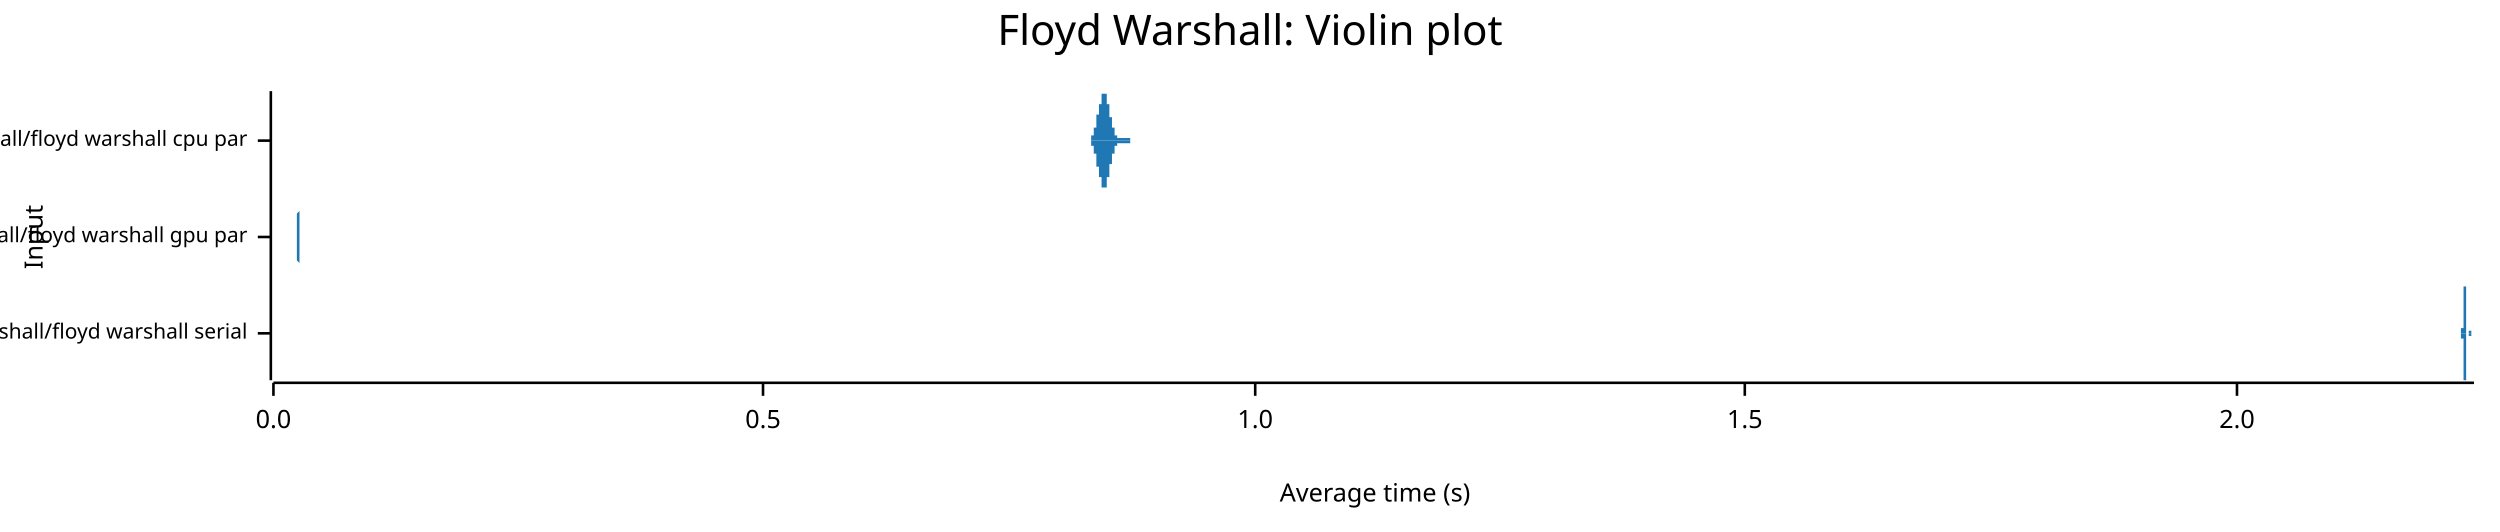
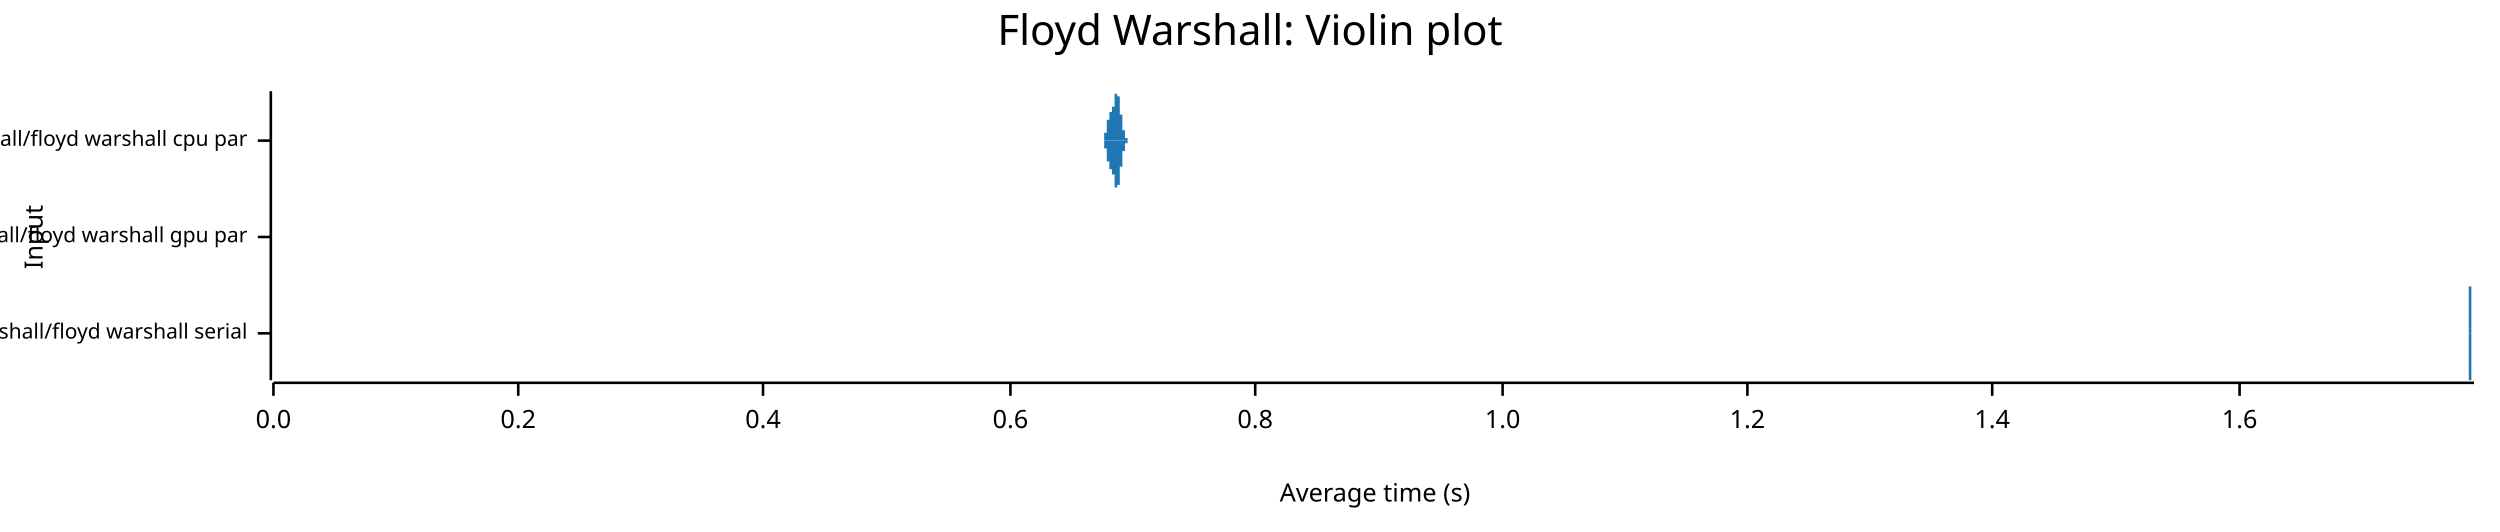
<svg xmlns="http://www.w3.org/2000/svg" width="960" height="204" viewBox="0 0 960 204">
  <text x="480" y="5" dy="0.76em" text-anchor="middle" font-family="sans-serif" font-size="16.129" opacity="1" fill="#000000">
Floyd Warshall: Violin plot
</text>
  <text x="9" y="91" dy="0.76em" text-anchor="middle" font-family="sans-serif" font-size="9.677" opacity="1" fill="#000000" transform="rotate(270, 9, 91)">
Input
</text>
  <text x="528" y="195" dy="-0.5ex" text-anchor="middle" font-family="sans-serif" font-size="9.677" opacity="1" fill="#000000">
Average time (s)
</text>
  <polyline fill="none" opacity="1" stroke="#000000" stroke-width="1" points="104,35 104,146 " />
  <text x="95" y="128" dy="0.5ex" text-anchor="end" font-family="sans-serif" font-size="8.065" opacity="1" fill="#000000">
Floyd Warshall/floyd warshall serial
</text>
  <polyline fill="none" opacity="1" stroke="#000000" stroke-width="1" points="99,128 104,128 " />
  <text x="95" y="91" dy="0.5ex" text-anchor="end" font-family="sans-serif" font-size="8.065" opacity="1" fill="#000000">
Floyd Warshall/floyd warshall gpu par
</text>
  <polyline fill="none" opacity="1" stroke="#000000" stroke-width="1" points="99,91 104,91 " />
  <text x="95" y="54" dy="0.5ex" text-anchor="end" font-family="sans-serif" font-size="8.065" opacity="1" fill="#000000">
Floyd Warshall/floyd warshall cpu par
</text>
  <polyline fill="none" opacity="1" stroke="#000000" stroke-width="1" points="99,54 104,54 " />
  <polyline fill="none" opacity="1" stroke="#000000" stroke-width="1" points="105,147 950,147 " />
  <text x="105" y="157" dy="0.76em" text-anchor="middle" font-family="sans-serif" font-size="9.677" opacity="1" fill="#000000">
0.0
</text>
  <polyline fill="none" opacity="1" stroke="#000000" stroke-width="1" points="105,147 105,152 " />
+   <text x="199" y="157" dy="0.76em" text-anchor="middle" font-family="sans-serif" font-size="9.677" opacity="1" fill="#000000">
+ 0.2
+ </text>
+   <polyline fill="none" opacity="1" stroke="#000000" stroke-width="1" points="199,147 199,152 " />
  <text x="293" y="157" dy="0.76em" text-anchor="middle" font-family="sans-serif" font-size="9.677" opacity="1" fill="#000000">
- 0.5
+ 0.4
</text>
  <polyline fill="none" opacity="1" stroke="#000000" stroke-width="1" points="293,147 293,152 " />
+   <text x="388" y="157" dy="0.76em" text-anchor="middle" font-family="sans-serif" font-size="9.677" opacity="1" fill="#000000">
+ 0.6
+ </text>
+   <polyline fill="none" opacity="1" stroke="#000000" stroke-width="1" points="388,147 388,152 " />
  <text x="482" y="157" dy="0.76em" text-anchor="middle" font-family="sans-serif" font-size="9.677" opacity="1" fill="#000000">
+ 0.8
+ </text>
+   <polyline fill="none" opacity="1" stroke="#000000" stroke-width="1" points="482,147 482,152 " />
+   <text x="577" y="157" dy="0.76em" text-anchor="middle" font-family="sans-serif" font-size="9.677" opacity="1" fill="#000000">
1.0
</text>
-   <polyline fill="none" opacity="1" stroke="#000000" stroke-width="1" points="482,147 482,152 " />
-   <text x="670" y="157" dy="0.76em" text-anchor="middle" font-family="sans-serif" font-size="9.677" opacity="1" fill="#000000">
- 1.5
+   <polyline fill="none" opacity="1" stroke="#000000" stroke-width="1" points="577,147 577,152 " />
+   <text x="671" y="157" dy="0.76em" text-anchor="middle" font-family="sans-serif" font-size="9.677" opacity="1" fill="#000000">
+ 1.2
</text>
-   <polyline fill="none" opacity="1" stroke="#000000" stroke-width="1" points="670,147 670,152 " />
-   <text x="859" y="157" dy="0.76em" text-anchor="middle" font-family="sans-serif" font-size="9.677" opacity="1" fill="#000000">
- 2.0
+   <polyline fill="none" opacity="1" stroke="#000000" stroke-width="1" points="671,147 671,152 " />
+   <text x="765" y="157" dy="0.76em" text-anchor="middle" font-family="sans-serif" font-size="9.677" opacity="1" fill="#000000">
+ 1.4
</text>
-   <polyline fill="none" opacity="1" stroke="#000000" stroke-width="1" points="859,147 859,152 " />
-   <polygon opacity="1" fill="#1F78B4" points="945,128 945,128 945,128 945,128 945,128 945,128 945,128 945,128 945,128 945,128 945,128 945,128 945,128 945,128 945,128 945,128 945,128 945,128 945,128 945,128 945,128 945,128 945,128 945,128 945,128 945,128 945,128 945,128 945,128 945,128 945,128 945,128 945,128 945,128 945,128 945,128 945,128 945,128 945,128 945,128 945,127 945,127 945,127 945,127 945,127 945,127 945,127 945,127 945,127 945,127 945,127 945,127 945,127 945,127 945,127 945,127 945,126 945,126 946,126 946,126 946,126 946,126 946,126 946,126 946,126 946,126 946,125 946,125 946,125 946,125 946,125 946,125 946,125 946,124 946,124 946,124 946,124 946,124 946,124 946,123 946,123 946,123 946,123 946,123 946,122 946,122 946,122 946,122 946,122 946,121 946,121 946,121 946,121 946,121 946,120 946,120 946,120 946,120 946,120 946,119 946,119 946,119 946,119 946,118 946,118 946,118 946,118 946,118 946,117 946,117 946,117 946,117 946,116 946,116 946,116 946,116 946,116 946,115 946,115 946,115 946,115 946,115 946,114 946,114 946,114 946,114 946,114 946,113 946,113 946,113 946,113 946,113 946,112 946,112 946,112 946,112 946,112 946,112 946,111 946,111 946,111 946,111 946,111 946,111 946,111 946,110 946,110 946,110 946,110 946,110 946,110 946,110 946,110 946,110 946,110 946,110 946,110 946,110 946,110 946,110 946,109 946,110 946,110 946,110 946,110 946,110 946,110 946,110 947,110 947,110 947,110 947,110 947,110 947,111 947,111 947,111 947,111 947,111 947,111 947,112 947,112 947,112 947,112 947,113 947,113 947,113 947,113 947,114 947,114 947,114 947,115 947,115 947,115 947,116 947,116 947,116 947,116 947,117 947,117 947,117 947,118 947,118 947,118 947,119 947,119 947,119 947,120 947,120 947,120 947,120 947,121 947,121 947,121 947,121 947,122 947,122 947,122 947,122 947,123 947,123 947,123 947,123 947,123 947,124 947,124 947,124 947,124 947,124 947,125 947,125 947,125 947,125 947,125 947,125 947,125 947,126 947,126 947,126 947,126 947,126 947,126 947,126 947,126 947,126 947,126 947,126 947,127 947,127 947,127 947,127 947,127 947,127 947,127 947,127 947,127 947,127 947,127 947,127 947,127 947,127 947,127 947,127 947,127 947,127 947,127 947,127 947,128 947,128 947,128 947,128 947,128 947,128 947,128 947,128 947,128 947,128 947,128 947,128 948,128 948,128 948,128 948,128 948,128 948,128 948,128 948,128 948,128 948,128 948,128 948,128 948,128 948,128 948,128 948,128 948,128 948,128 948,128 948,128 948,128 948,128 948,128 948,128 948,128 948,128 948,128 948,128 948,128 948,128 948,128 948,128 948,128 948,128 948,128 948,128 948,128 948,128 948,128 948,128 948,128 948,128 948,128 948,128 948,128 948,128 948,128 948,128 948,128 948,128 948,128 948,128 948,128 948,128 948,128 948,128 948,128 948,128 948,128 948,128 948,128 948,128 948,128 948,128 948,128 948,128 948,128 948,128 948,128 948,128 948,128 948,127 948,127 948,127 948,127 948,127 948,127 948,127 948,127 948,127 948,127 948,127 948,127 948,127 948,127 948,127 948,127 948,127 948,127 948,127 948,127 948,127 948,127 948,127 948,127 948,127 948,127 948,127 948,127 948,127 948,127 948,127 948,127 948,127 948,127 948,127 948,127 948,127 948,127 948,127 948,127 949,127 949,127 949,127 949,127 949,127 949,127 949,127 949,127 949,127 949,127 949,127 949,127 949,127 949,127 949,127 949,127 949,127 949,127 949,127 949,127 949,127 949,127 949,127 949,127 949,127 949,127 949,127 949,127 949,127 949,127 949,127 949,127 949,127 949,127 949,127 949,127 949,127 949,127 949,127 949,127 949,127 949,127 949,127 949,127 949,127 949,127 949,127 949,127 949,127 949,127 949,127 949,127 949,127 949,127 949,128 949,128 949,128 949,128 949,128 949,128 949,128 949,128 949,128 949,128 949,128 949,128 949,128 949,128 949,128 949,128 949,128 949,128 949,128 949,128 949,128 949,128 949,128 949,128 949,128 949,128 949,128 949,128 949,128 949,128 949,128 949,128 949,128 949,128 949,128 949,128 949,128 949,128 949,128 949,128 949,128 949,128 949,128 949,128 949,128 949,128 949,128 949,128 949,128 949,128 949,128 949,128 949,128 949,128 949,128 949,128 950,128 950,128 945,128 " />
-   <polygon opacity="1" fill="#1F78B4" points="945,128 945,128 945,128 945,128 945,128 945,128 945,128 945,128 945,128 945,128 945,128 945,128 945,128 945,128 945,128 945,128 945,128 945,128 945,128 945,128 945,128 945,128 945,128 945,128 945,128 945,128 945,128 945,128 945,128 945,128 945,128 945,128 945,128 945,128 945,128 945,128 945,128 945,128 945,128 945,128 945,129 945,129 945,129 945,129 945,129 945,129 945,129 945,129 945,129 945,129 945,129 945,129 945,129 945,129 945,129 945,129 945,130 945,130 946,130 946,130 946,130 946,130 946,130 946,130 946,130 946,130 946,131 946,131 946,131 946,131 946,131 946,131 946,131 946,132 946,132 946,132 946,132 946,132 946,132 946,133 946,133 946,133 946,133 946,133 946,134 946,134 946,134 946,134 946,134 946,135 946,135 946,135 946,135 946,135 946,136 946,136 946,136 946,136 946,136 946,137 946,137 946,137 946,137 946,138 946,138 946,138 946,138 946,138 946,139 946,139 946,139 946,139 946,140 946,140 946,140 946,140 946,140 946,141 946,141 946,141 946,141 946,141 946,142 946,142 946,142 946,142 946,142 946,143 946,143 946,143 946,143 946,143 946,144 946,144 946,144 946,144 946,144 946,144 946,145 946,145 946,145 946,145 946,145 946,145 946,145 946,146 946,146 946,146 946,146 946,146 946,146 946,146 946,146 946,146 946,146 946,146 946,146 946,146 946,146 946,146 946,146 946,146 946,146 946,146 946,146 946,146 946,146 946,146 947,146 947,146 947,146 947,146 947,146 947,145 947,145 947,145 947,145 947,145 947,145 947,144 947,144 947,144 947,144 947,143 947,143 947,143 947,143 947,142 947,142 947,142 947,141 947,141 947,141 947,140 947,140 947,140 947,140 947,139 947,139 947,139 947,138 947,138 947,138 947,137 947,137 947,137 947,136 947,136 947,136 947,136 947,135 947,135 947,135 947,135 947,134 947,134 947,134 947,134 947,133 947,133 947,133 947,133 947,132 947,132 947,132 947,132 947,132 947,132 947,131 947,131 947,131 947,131 947,131 947,131 947,131 947,130 947,130 947,130 947,130 947,130 947,130 947,130 947,130 947,130 947,130 947,130 947,129 947,129 947,129 947,129 947,129 947,129 947,129 947,129 947,129 947,129 947,129 947,129 947,129 947,129 947,129 947,129 947,129 947,129 947,129 947,129 947,128 947,128 947,128 947,128 947,128 947,128 947,128 947,128 947,128 947,128 947,128 947,128 948,128 948,128 948,128 948,128 948,128 948,128 948,128 948,128 948,128 948,128 948,128 948,128 948,128 948,128 948,128 948,128 948,128 948,128 948,128 948,128 948,128 948,128 948,128 948,128 948,128 948,128 948,128 948,128 948,128 948,128 948,128 948,128 948,128 948,128 948,128 948,128 948,128 948,128 948,128 948,128 948,128 948,128 948,128 948,128 948,128 948,128 948,128 948,128 948,128 948,128 948,128 948,128 948,128 948,128 948,128 948,128 948,128 948,128 948,128 948,128 948,128 948,128 948,128 948,128 948,128 948,128 948,128 948,128 948,128 948,128 948,128 948,129 948,129 948,129 948,129 948,129 948,129 948,129 948,129 948,129 948,129 948,129 948,129 948,129 948,129 948,129 948,129 948,129 948,129 948,129 948,129 948,129 948,129 948,129 948,129 948,129 948,129 948,129 948,129 948,129 948,129 948,129 948,129 948,129 948,129 948,129 948,129 948,129 948,129 948,129 948,129 949,129 949,129 949,129 949,129 949,129 949,129 949,129 949,129 949,129 949,129 949,129 949,129 949,129 949,129 949,129 949,129 949,129 949,129 949,129 949,129 949,129 949,129 949,129 949,129 949,129 949,129 949,129 949,129 949,129 949,129 949,129 949,129 949,129 949,129 949,129 949,129 949,129 949,129 949,129 949,129 949,129 949,129 949,129 949,129 949,129 949,129 949,129 949,129 949,129 949,129 949,129 949,129 949,129 949,129 949,128 949,128 949,128 949,128 949,128 949,128 949,128 949,128 949,128 949,128 949,128 949,128 949,128 949,128 949,128 949,128 949,128 949,128 949,128 949,128 949,128 949,128 949,128 949,128 949,128 949,128 949,128 949,128 949,128 949,128 949,128 949,128 949,128 949,128 949,128 949,128 949,128 949,128 949,128 949,128 949,128 949,128 949,128 949,128 949,128 949,128 949,128 949,128 949,128 949,128 949,128 949,128 949,128 949,128 949,128 949,128 950,128 950,128 945,128 " />
-   <polygon opacity="1" fill="#1F78B4" points="114,91 114,91 114,91 114,91 114,91 114,91 114,91 114,91 114,91 114,91 114,91 114,91 114,91 114,91 114,91 114,91 114,91 114,91 114,91 114,91 114,91 114,91 114,91 114,91 114,91 114,91 114,91 114,91 114,91 114,91 114,91 114,91 114,91 114,91 114,91 114,91 114,91 114,91 114,91 114,91 114,90 114,90 114,90 114,90 114,90 114,90 114,90 114,90 114,90 114,90 114,90 114,90 114,90 114,90 114,90 114,90 114,90 114,89 114,89 114,89 114,89 114,89 114,89 114,89 114,89 114,89 114,88 114,88 114,88 114,88 114,88 114,88 114,88 114,87 114,87 114,87 114,87 114,87 114,87 114,86 114,86 114,86 114,86 114,85 114,85 114,85 114,85 114,85 114,84 114,84 114,84 114,84 114,83 114,83 114,83 114,83 114,82 114,82 114,82 115,81 115,81 115,81 115,81 115,80 115,80 115,80 115,80 115,79 115,79 115,79 115,78 115,78 115,78 115,78 115,77 115,77 115,77 115,77 115,76 115,76 115,76 115,76 115,75 115,75 115,75 115,75 115,74 115,74 115,74 115,74 115,74 115,74 115,73 115,73 115,73 115,73 115,73 115,73 115,73 115,73 115,73 115,73 115,73 115,73 115,73 115,72 115,73 115,73 115,73 115,73 115,73 115,73 115,73 115,73 115,73 115,73 115,73 115,73 115,73 115,74 115,74 115,74 115,74 115,74 115,74 115,74 115,75 115,75 115,75 115,75 115,75 115,76 115,76 115,76 115,76 115,77 115,77 115,77 115,77 115,78 115,78 115,78 115,78 115,78 115,79 115,79 115,79 115,79 115,80 115,80 115,80 115,80 115,81 115,81 115,81 115,81 115,81 115,82 115,82 115,82 115,82 115,82 115,83 115,83 115,83 115,83 115,83 115,83 115,84 115,84 115,84 115,84 115,84 115,84 115,85 115,85 115,85 115,85 115,85 115,85 115,85 115,85 115,85 115,86 115,86 115,86 115,86 115,86 115,86 115,86 115,86 115,86 115,86 115,86 115,87 115,87 115,87 115,87 115,87 115,87 115,87 115,87 115,87 115,87 115,87 115,87 115,87 115,87 115,87 115,87 115,87 115,88 115,88 115,88 115,88 115,88 115,88 115,88 115,88 115,88 115,88 115,88 115,88 115,88 115,88 115,88 115,88 115,88 115,88 115,88 115,88 115,88 115,88 115,88 115,89 115,89 115,89 115,89 115,89 115,89 115,89 115,89 115,89 115,89 115,89 115,89 115,89 115,89 115,89 115,89 115,89 115,89 115,89 115,89 115,89 115,89 115,89 115,89 115,89 115,89 115,89 115,89 115,89 115,89 115,89 115,89 115,89 115,89 115,89 115,89 115,89 115,89 115,89 115,89 115,89 115,89 115,89 115,89 115,89 115,89 115,89 115,89 115,89 115,89 115,89 115,89 115,89 115,89 115,89 115,89 115,89 115,89 115,89 115,89 115,89 115,89 115,89 115,89 115,89 115,89 115,89 115,89 115,89 115,89 115,89 115,89 115,89 115,89 115,89 115,89 115,89 115,88 115,88 115,88 115,88 115,88 115,88 115,88 115,88 115,88 115,88 115,88 115,88 115,88 115,88 115,88 115,88 115,88 115,88 115,88 115,88 115,88 115,88 115,88 115,88 115,88 115,88 115,88 115,88 115,88 115,88 115,88 115,88 115,88 115,88 115,88 115,88 115,88 115,88 115,88 115,89 115,89 115,89 115,89 115,89 115,89 115,89 115,89 115,89 115,89 115,89 115,89 115,89 115,89 115,89 115,89 115,89 115,89 115,89 115,89 115,89 115,89 115,89 115,89 115,90 115,90 115,90 115,90 115,90 115,90 115,90 115,90 115,90 115,90 115,90 115,90 115,90 115,90 115,90 115,90 115,90 115,90 115,90 115,90 115,90 115,90 115,90 115,90 115,90 115,90 115,90 115,91 115,91 115,91 115,91 115,91 115,91 115,91 115,91 115,91 115,91 115,91 115,91 115,91 115,91 115,91 115,91 115,91 115,91 115,91 115,91 115,91 115,91 115,91 115,91 115,91 115,91 115,91 115,91 115,91 115,91 115,91 115,91 115,91 115,91 115,91 115,91 115,91 115,91 115,91 115,91 115,91 115,91 115,91 115,91 115,91 115,91 115,91 115,91 115,91 115,91 115,91 115,91 115,91 115,91 115,91 115,91 115,91 115,91 115,91 115,91 114,91 " />
-   <polygon opacity="1" fill="#1F78B4" points="114,91 114,91 114,91 114,91 114,91 114,91 114,91 114,91 114,91 114,91 114,91 114,91 114,91 114,91 114,91 114,91 114,91 114,91 114,91 114,91 114,91 114,91 114,91 114,91 114,91 114,91 114,91 114,91 114,91 114,91 114,91 114,91 114,91 114,91 114,91 114,91 114,91 114,91 114,91 114,91 114,92 114,92 114,92 114,92 114,92 114,92 114,92 114,92 114,92 114,92 114,92 114,92 114,92 114,92 114,92 114,92 114,92 114,93 114,93 114,93 114,93 114,93 114,93 114,93 114,93 114,93 114,94 114,94 114,94 114,94 114,94 114,94 114,94 114,95 114,95 114,95 114,95 114,95 114,95 114,96 114,96 114,96 114,96 114,97 114,97 114,97 114,97 114,97 114,98 114,98 114,98 114,98 114,99 114,99 114,99 114,99 114,100 114,100 114,100 115,101 115,101 115,101 115,101 115,102 115,102 115,102 115,102 115,103 115,103 115,103 115,104 115,104 115,104 115,104 115,105 115,105 115,105 115,105 115,106 115,106 115,106 115,106 115,107 115,107 115,107 115,107 115,108 115,108 115,108 115,108 115,108 115,108 115,109 115,109 115,109 115,109 115,109 115,109 115,109 115,109 115,109 115,109 115,109 115,109 115,109 115,109 115,109 115,109 115,109 115,109 115,109 115,109 115,109 115,109 115,109 115,109 115,109 115,109 115,109 115,108 115,108 115,108 115,108 115,108 115,108 115,108 115,107 115,107 115,107 115,107 115,107 115,106 115,106 115,106 115,106 115,105 115,105 115,105 115,105 115,104 115,104 115,104 115,104 115,104 115,103 115,103 115,103 115,103 115,102 115,102 115,102 115,102 115,101 115,101 115,101 115,101 115,101 115,100 115,100 115,100 115,100 115,100 115,99 115,99 115,99 115,99 115,99 115,99 115,98 115,98 115,98 115,98 115,98 115,98 115,97 115,97 115,97 115,97 115,97 115,97 115,97 115,97 115,97 115,96 115,96 115,96 115,96 115,96 115,96 115,96 115,96 115,96 115,96 115,96 115,95 115,95 115,95 115,95 115,95 115,95 115,95 115,95 115,95 115,95 115,95 115,95 115,95 115,95 115,95 115,95 115,95 115,94 115,94 115,94 115,94 115,94 115,94 115,94 115,94 115,94 115,94 115,94 115,94 115,94 115,94 115,94 115,94 115,94 115,94 115,94 115,94 115,94 115,94 115,94 115,93 115,93 115,93 115,93 115,93 115,93 115,93 115,93 115,93 115,93 115,93 115,93 115,93 115,93 115,93 115,93 115,93 115,93 115,93 115,93 115,93 115,93 115,93 115,93 115,93 115,93 115,93 115,93 115,93 115,93 115,93 115,93 115,93 115,93 115,93 115,93 115,93 115,93 115,93 115,93 115,93 115,93 115,93 115,93 115,93 115,93 115,93 115,93 115,93 115,93 115,93 115,93 115,93 115,93 115,93 115,93 115,93 115,93 115,93 115,93 115,93 115,93 115,93 115,93 115,93 115,93 115,93 115,93 115,93 115,93 115,93 115,93 115,93 115,93 115,93 115,93 115,93 115,94 115,94 115,94 115,94 115,94 115,94 115,94 115,94 115,94 115,94 115,94 115,94 115,94 115,94 115,94 115,94 115,94 115,94 115,94 115,94 115,94 115,94 115,94 115,94 115,94 115,94 115,94 115,94 115,94 115,94 115,94 115,94 115,94 115,94 115,94 115,94 115,94 115,94 115,94 115,93 115,93 115,93 115,93 115,93 115,93 115,93 115,93 115,93 115,93 115,93 115,93 115,93 115,93 115,93 115,93 115,93 115,93 115,93 115,93 115,93 115,93 115,93 115,93 115,92 115,92 115,92 115,92 115,92 115,92 115,92 115,92 115,92 115,92 115,92 115,92 115,92 115,92 115,92 115,92 115,92 115,92 115,92 115,92 115,92 115,92 115,92 115,92 115,92 115,92 115,92 115,91 115,91 115,91 115,91 115,91 115,91 115,91 115,91 115,91 115,91 115,91 115,91 115,91 115,91 115,91 115,91 115,91 115,91 115,91 115,91 115,91 115,91 115,91 115,91 115,91 115,91 115,91 115,91 115,91 115,91 115,91 115,91 115,91 115,91 115,91 115,91 115,91 115,91 115,91 115,91 115,91 115,91 115,91 115,91 115,91 115,91 115,91 115,91 115,91 115,91 115,91 115,91 115,91 115,91 115,91 115,91 115,91 115,91 115,91 115,91 114,91 " />
-   <polygon opacity="1" fill="#1F78B4" points="417,54 417,54 417,54 417,54 417,54 417,54 417,54 417,54 417,54 417,54 417,54 417,54 417,54 418,54 418,54 418,54 418,54 418,54 418,54 418,54 418,54 418,54 418,54 418,54 418,54 418,54 418,54 418,54 418,54 418,54 418,54 418,54 418,54 418,54 418,54 418,54 418,54 418,54 419,54 419,54 419,54 419,54 419,54 419,53 419,53 419,53 419,53 419,53 419,53 419,53 419,53 419,53 419,53 419,53 419,53 419,53 419,53 419,53 419,53 419,53 419,52 419,52 420,52 420,52 420,52 420,52 420,52 420,52 420,52 420,52 420,51 420,51 420,51 420,51 420,51 420,51 420,51 420,50 420,50 420,50 420,50 420,50 420,50 420,49 420,49 420,49 420,49 421,49 421,49 421,48 421,48 421,48 421,48 421,48 421,47 421,47 421,47 421,47 421,47 421,47 421,46 421,46 421,46 421,46 421,46 421,45 421,45 421,45 421,45 421,45 421,44 421,44 422,44 422,44 422,44 422,43 422,43 422,43 422,43 422,43 422,42 422,42 422,42 422,42 422,42 422,42 422,41 422,41 422,41 422,41 422,41 422,41 422,40 422,40 422,40 422,40 422,40 423,40 423,39 423,39 423,39 423,39 423,39 423,39 423,38 423,38 423,38 423,38 423,38 423,38 423,38 423,37 423,37 423,37 423,37 423,37 423,37 423,37 423,37 423,36 423,36 423,36 424,36 424,36 424,36 424,36 424,36 424,36 424,36 424,36 424,36 424,36 424,36 424,36 424,36 424,35 424,36 424,36 424,36 424,36 424,36 424,36 424,36 424,36 424,36 424,36 425,36 425,36 425,36 425,36 425,36 425,37 425,37 425,37 425,37 425,37 425,37 425,38 425,38 425,38 425,38 425,38 425,38 425,39 425,39 425,39 425,39 425,39 425,40 425,40 425,40 426,40 426,41 426,41 426,41 426,41 426,41 426,42 426,42 426,42 426,42 426,42 426,43 426,43 426,43 426,43 426,44 426,44 426,44 426,44 426,44 426,45 426,45 426,45 426,45 426,45 427,45 427,46 427,46 427,46 427,46 427,46 427,46 427,47 427,47 427,47 427,47 427,47 427,47 427,48 427,48 427,48 427,48 427,48 427,48 427,48 427,48 427,49 427,49 427,49 427,49 428,49 428,49 428,49 428,49 428,50 428,50 428,50 428,50 428,50 428,50 428,50 428,50 428,50 428,51 428,51 428,51 428,51 428,51 428,51 428,51 428,51 428,51 428,51 428,51 428,52 429,52 429,52 429,52 429,52 429,52 429,52 429,52 429,52 429,52 429,52 429,52 429,52 429,52 429,52 429,53 429,53 429,53 429,53 429,53 429,53 429,53 429,53 429,53 429,53 429,53 430,53 430,53 430,53 430,53 430,53 430,53 430,53 430,53 430,53 430,53 430,53 430,53 430,53 430,53 430,53 430,53 430,53 430,53 430,53 430,53 430,53 430,53 430,53 430,53 431,53 431,53 431,53 431,53 431,53 431,53 431,53 431,53 431,53 431,53 431,53 431,53 431,53 431,53 431,53 431,53 431,53 431,53 431,53 431,53 431,53 431,53 431,53 431,53 431,53 432,53 432,53 432,53 432,53 432,53 432,53 432,53 432,53 432,53 432,53 432,53 432,53 432,53 432,53 432,53 432,53 432,53 432,53 432,53 432,53 432,53 432,53 432,53 432,53 432,53 433,53 433,53 433,53 433,53 433,53 433,53 433,53 433,53 433,53 433,53 433,53 433,53 433,53 433,53 433,53 433,53 433,53 433,53 433,53 433,53 433,53 433,53 433,53 433,53 433,53 434,53 434,53 434,53 434,53 434,53 434,53 434,53 434,53 434,53 434,53 434,53 434,53 434,53 434,53 434,53 434,53 434,53 434,53 434,53 434,53 434,53 434,53 434,53 434,53 434,54 435,54 435,54 435,54 435,54 435,54 435,54 435,54 435,54 435,54 435,54 435,54 435,54 435,54 435,54 435,54 435,54 435,54 435,54 435,54 435,54 435,54 435,54 435,54 435,54 436,54 436,54 436,54 436,54 436,54 436,54 436,54 436,54 436,54 436,54 436,54 436,54 436,54 436,54 436,54 436,54 436,54 436,54 436,54 436,54 436,54 436,54 436,54 436,54 436,54 437,54 437,54 437,54 437,54 437,54 437,54 437,54 437,54 437,54 437,54 437,54 437,54 437,54 437,54 437,54 437,54 437,54 417,54 " />
-   <polygon opacity="1" fill="#1F78B4" points="417,54 417,54 417,54 417,54 417,54 417,54 417,54 417,54 417,54 417,54 417,54 417,54 417,54 418,54 418,54 418,54 418,54 418,54 418,54 418,54 418,54 418,54 418,54 418,54 418,54 418,54 418,54 418,54 418,54 418,54 418,54 418,54 418,54 418,54 418,54 418,54 418,54 418,54 419,54 419,54 419,54 419,54 419,54 419,55 419,55 419,55 419,55 419,55 419,55 419,55 419,55 419,55 419,55 419,55 419,55 419,55 419,55 419,55 419,55 419,55 419,56 419,56 420,56 420,56 420,56 420,56 420,56 420,56 420,56 420,56 420,57 420,57 420,57 420,57 420,57 420,57 420,57 420,58 420,58 420,58 420,58 420,58 420,58 420,58 420,59 420,59 420,59 421,59 421,59 421,60 421,60 421,60 421,60 421,60 421,61 421,61 421,61 421,61 421,61 421,61 421,62 421,62 421,62 421,62 421,62 421,63 421,63 421,63 421,63 421,63 421,64 421,64 422,64 422,64 422,64 422,65 422,65 422,65 422,65 422,65 422,66 422,66 422,66 422,66 422,66 422,66 422,67 422,67 422,67 422,67 422,67 422,67 422,68 422,68 422,68 422,68 422,68 423,68 423,69 423,69 423,69 423,69 423,69 423,69 423,70 423,70 423,70 423,70 423,70 423,70 423,70 423,71 423,71 423,71 423,71 423,71 423,71 423,71 423,71 423,72 423,72 423,72 424,72 424,72 424,72 424,72 424,72 424,72 424,72 424,72 424,72 424,72 424,72 424,72 424,72 424,72 424,72 424,72 424,72 424,72 424,72 424,72 424,72 424,72 424,72 424,72 425,72 425,72 425,72 425,72 425,72 425,71 425,71 425,71 425,71 425,71 425,71 425,70 425,70 425,70 425,70 425,70 425,70 425,69 425,69 425,69 425,69 425,69 425,68 425,68 425,68 426,68 426,67 426,67 426,67 426,67 426,67 426,66 426,66 426,66 426,66 426,66 426,65 426,65 426,65 426,65 426,64 426,64 426,64 426,64 426,64 426,63 426,63 426,63 426,63 426,63 427,63 427,62 427,62 427,62 427,62 427,62 427,62 427,61 427,61 427,61 427,61 427,61 427,61 427,60 427,60 427,60 427,60 427,60 427,60 427,60 427,60 427,59 427,59 427,59 427,59 428,59 428,59 428,59 428,59 428,58 428,58 428,58 428,58 428,58 428,58 428,58 428,58 428,58 428,57 428,57 428,57 428,57 428,57 428,57 428,57 428,57 428,57 428,57 428,57 428,56 429,56 429,56 429,56 429,56 429,56 429,56 429,56 429,56 429,56 429,56 429,56 429,56 429,56 429,56 429,55 429,55 429,55 429,55 429,55 429,55 429,55 429,55 429,55 429,55 429,55 430,55 430,55 430,55 430,55 430,55 430,55 430,55 430,55 430,55 430,55 430,55 430,55 430,55 430,55 430,55 430,55 430,55 430,55 430,55 430,55 430,55 430,55 430,55 430,55 431,55 431,55 431,55 431,55 431,55 431,55 431,55 431,55 431,55 431,55 431,55 431,55 431,55 431,55 431,55 431,55 431,55 431,55 431,55 431,55 431,55 431,55 431,55 431,55 431,55 432,55 432,55 432,55 432,55 432,55 432,55 432,55 432,55 432,55 432,55 432,55 432,55 432,55 432,55 432,55 432,55 432,55 432,55 432,55 432,55 432,55 432,55 432,55 432,55 432,55 433,55 433,55 433,55 433,55 433,55 433,55 433,55 433,55 433,55 433,55 433,55 433,55 433,55 433,55 433,55 433,55 433,55 433,55 433,55 433,55 433,55 433,55 433,55 433,55 433,55 434,55 434,55 434,55 434,55 434,55 434,55 434,55 434,55 434,55 434,55 434,55 434,55 434,55 434,55 434,55 434,55 434,55 434,55 434,55 434,55 434,55 434,55 434,55 434,55 434,54 435,54 435,54 435,54 435,54 435,54 435,54 435,54 435,54 435,54 435,54 435,54 435,54 435,54 435,54 435,54 435,54 435,54 435,54 435,54 435,54 435,54 435,54 435,54 435,54 436,54 436,54 436,54 436,54 436,54 436,54 436,54 436,54 436,54 436,54 436,54 436,54 436,54 436,54 436,54 436,54 436,54 436,54 436,54 436,54 436,54 436,54 436,54 436,54 436,54 437,54 437,54 437,54 437,54 437,54 437,54 437,54 437,54 437,54 437,54 437,54 437,54 437,54 437,54 437,54 437,54 437,54 417,54 " />
+   <polyline fill="none" opacity="1" stroke="#000000" stroke-width="1" points="765,147 765,152 " />
+   <text x="860" y="157" dy="0.76em" text-anchor="middle" font-family="sans-serif" font-size="9.677" opacity="1" fill="#000000">
+ 1.6
+ </text>
+   <polyline fill="none" opacity="1" stroke="#000000" stroke-width="1" points="860,147 860,152 " />
+   <polygon opacity="1" fill="#1F78B4" points="947,128 947,128 947,128 947,128 947,128 947,128 947,128 947,128 947,128 947,128 947,128 947,128 947,128 947,128 947,128 947,128 947,128 947,128 947,128 947,128 947,128 947,128 947,128 947,128 947,128 947,128 947,128 947,128 947,128 947,128 947,128 947,128 947,128 947,128 947,128 947,128 947,128 947,128 947,128 947,128 947,128 947,128 947,128 947,128 947,128 947,128 947,128 948,128 948,128 948,127 948,127 948,127 948,127 948,127 948,127 948,127 948,127 948,127 948,127 948,127 948,127 948,127 948,127 948,127 948,127 948,127 948,127 948,127 948,127 948,127 948,127 948,127 948,127 948,127 948,127 948,127 948,127 948,127 948,127 948,127 948,126 948,126 948,126 948,126 948,126 948,126 948,126 948,126 948,126 948,126 948,126 948,126 948,126 948,126 948,126 948,126 948,126 948,126 948,126 948,126 948,126 948,126 948,125 948,125 948,125 948,125 948,125 948,125 948,125 948,125 948,125 948,125 948,125 948,125 948,125 948,125 948,125 948,125 948,125 948,125 948,125 948,125 948,125 948,125 948,125 948,125 948,124 948,124 948,124 948,124 948,124 948,124 948,124 948,124 948,124 948,124 948,124 948,124 948,124 948,124 948,124 948,124 948,124 948,124 948,124 948,124 948,124 948,124 948,124 948,124 948,124 948,123 948,123 948,123 948,123 948,123 948,123 948,123 948,123 948,123 948,123 948,123 948,123 948,123 948,123 948,123 948,123 948,123 948,122 948,122 948,122 948,122 948,122 948,122 948,122 948,122 948,122 948,122 948,122 948,122 948,121 948,121 948,121 948,121 948,121 948,121 948,121 948,121 948,121 948,120 948,120 948,120 948,120 948,120 948,120 948,120 948,119 948,119 948,119 948,119 948,119 948,119 948,119 948,118 948,118 948,118 948,118 948,118 948,118 948,117 948,117 948,117 948,117 948,117 948,117 948,116 948,116 948,116 948,116 948,116 948,116 948,115 948,115 948,115 948,115 948,115 948,115 948,114 948,114 948,114 948,114 948,114 948,114 948,113 948,113 948,113 948,113 948,113 948,113 948,112 948,112 948,112 948,112 948,112 948,112 948,112 948,111 948,111 948,111 948,111 948,111 948,111 948,111 948,111 948,111 948,110 948,110 948,110 948,110 948,110 948,110 948,110 948,110 948,110 948,110 948,110 948,110 948,110 948,110 948,110 948,110 948,110 948,110 949,110 949,109 949,110 949,110 949,110 949,110 949,110 949,110 949,110 949,110 949,110 949,110 949,110 949,110 949,110 949,110 949,110 949,110 949,110 949,110 949,110 949,110 949,111 949,111 949,111 949,111 949,111 949,111 949,111 949,111 949,111 949,112 949,112 949,112 949,112 949,112 949,112 949,112 949,113 949,113 949,113 949,113 949,113 949,113 949,113 949,114 949,114 949,114 949,114 949,114 949,114 949,115 949,115 949,115 949,115 949,115 949,115 949,115 949,116 949,116 949,116 949,116 949,116 949,116 949,117 949,117 949,117 949,117 949,117 949,117 949,117 949,118 949,118 949,118 949,118 949,118 949,118 949,119 949,119 949,119 949,119 949,119 949,119 949,119 949,120 949,120 949,120 949,120 949,120 949,120 949,120 949,120 949,121 949,121 949,121 949,121 949,121 949,121 949,121 949,122 949,122 949,122 949,122 949,122 949,122 949,122 949,122 949,122 949,123 949,123 949,123 949,123 949,123 949,123 949,123 949,123 949,123 949,124 949,124 949,124 949,124 949,124 949,124 949,124 949,124 949,124 949,124 949,125 949,125 949,125 949,125 949,125 949,125 949,125 949,125 949,125 949,125 949,125 949,125 949,126 949,126 949,126 949,126 949,126 949,126 949,126 949,126 949,126 949,126 949,126 949,126 949,126 949,126 949,126 949,126 949,127 949,127 949,127 949,127 949,127 949,127 949,127 949,127 949,127 949,127 949,127 949,127 949,127 949,127 949,127 949,127 949,127 949,127 949,127 949,127 949,127 949,127 949,127 949,127 949,127 949,127 949,128 949,128 949,128 949,128 949,128 949,128 949,128 949,128 949,128 949,128 949,128 949,128 949,128 949,128 949,128 949,128 949,128 949,128 949,128 949,128 949,128 949,128 949,128 949,128 949,128 949,128 949,128 949,128 949,128 949,128 949,128 949,128 949,128 949,128 949,128 949,128 949,128 949,128 949,128 949,128 949,128 949,128 949,128 949,128 949,128 950,128 950,128 947,128 " />
+   <polygon opacity="1" fill="#1F78B4" points="947,128 947,128 947,128 947,128 947,128 947,128 947,128 947,128 947,128 947,128 947,128 947,128 947,128 947,128 947,128 947,128 947,128 947,128 947,128 947,128 947,128 947,128 947,128 947,128 947,128 947,128 947,128 947,128 947,128 947,128 947,128 947,128 947,128 947,128 947,128 947,128 947,128 947,128 947,128 947,128 947,128 947,128 947,128 947,128 947,128 947,128 947,128 948,128 948,128 948,129 948,129 948,129 948,129 948,129 948,129 948,129 948,129 948,129 948,129 948,129 948,129 948,129 948,129 948,129 948,129 948,129 948,129 948,129 948,129 948,129 948,129 948,129 948,129 948,129 948,129 948,129 948,129 948,129 948,129 948,129 948,130 948,130 948,130 948,130 948,130 948,130 948,130 948,130 948,130 948,130 948,130 948,130 948,130 948,130 948,130 948,130 948,130 948,130 948,130 948,130 948,130 948,130 948,131 948,131 948,131 948,131 948,131 948,131 948,131 948,131 948,131 948,131 948,131 948,131 948,131 948,131 948,131 948,131 948,131 948,131 948,131 948,131 948,131 948,131 948,131 948,131 948,132 948,132 948,132 948,132 948,132 948,132 948,132 948,132 948,132 948,132 948,132 948,132 948,132 948,132 948,132 948,132 948,132 948,132 948,132 948,132 948,132 948,132 948,132 948,132 948,132 948,133 948,133 948,133 948,133 948,133 948,133 948,133 948,133 948,133 948,133 948,133 948,133 948,133 948,133 948,133 948,133 948,133 948,134 948,134 948,134 948,134 948,134 948,134 948,134 948,134 948,134 948,134 948,134 948,134 948,135 948,135 948,135 948,135 948,135 948,135 948,135 948,135 948,135 948,136 948,136 948,136 948,136 948,136 948,136 948,136 948,137 948,137 948,137 948,137 948,137 948,137 948,137 948,138 948,138 948,138 948,138 948,138 948,138 948,139 948,139 948,139 948,139 948,139 948,139 948,140 948,140 948,140 948,140 948,140 948,140 948,141 948,141 948,141 948,141 948,141 948,141 948,142 948,142 948,142 948,142 948,142 948,142 948,143 948,143 948,143 948,143 948,143 948,143 948,144 948,144 948,144 948,144 948,144 948,144 948,144 948,145 948,145 948,145 948,145 948,145 948,145 948,145 948,145 948,145 948,146 948,146 948,146 948,146 948,146 948,146 948,146 948,146 948,146 948,146 948,146 948,146 948,146 948,146 948,146 948,146 948,146 948,146 949,146 949,146 949,146 949,146 949,146 949,146 949,146 949,146 949,146 949,146 949,146 949,146 949,146 949,146 949,146 949,146 949,146 949,146 949,146 949,146 949,146 949,146 949,145 949,145 949,145 949,145 949,145 949,145 949,145 949,145 949,145 949,144 949,144 949,144 949,144 949,144 949,144 949,144 949,143 949,143 949,143 949,143 949,143 949,143 949,143 949,142 949,142 949,142 949,142 949,142 949,142 949,141 949,141 949,141 949,141 949,141 949,141 949,141 949,140 949,140 949,140 949,140 949,140 949,140 949,139 949,139 949,139 949,139 949,139 949,139 949,138 949,138 949,138 949,138 949,138 949,138 949,138 949,137 949,137 949,137 949,137 949,137 949,137 949,137 949,136 949,136 949,136 949,136 949,136 949,136 949,136 949,136 949,135 949,135 949,135 949,135 949,135 949,135 949,135 949,134 949,134 949,134 949,134 949,134 949,134 949,134 949,134 949,134 949,133 949,133 949,133 949,133 949,133 949,133 949,133 949,133 949,133 949,132 949,132 949,132 949,132 949,132 949,132 949,132 949,132 949,132 949,132 949,131 949,131 949,131 949,131 949,131 949,131 949,131 949,131 949,131 949,131 949,131 949,131 949,130 949,130 949,130 949,130 949,130 949,130 949,130 949,130 949,130 949,130 949,130 949,130 949,130 949,130 949,130 949,130 949,129 949,129 949,129 949,129 949,129 949,129 949,129 949,129 949,129 949,129 949,129 949,129 949,129 949,129 949,129 949,129 949,129 949,129 949,129 949,129 949,129 949,129 949,129 949,129 949,129 949,129 949,128 949,128 949,128 949,128 949,128 949,128 949,128 949,128 949,128 949,128 949,128 949,128 949,128 949,128 949,128 949,128 949,128 949,128 949,128 949,128 949,128 949,128 949,128 949,128 949,128 949,128 949,128 949,128 949,128 949,128 949,128 949,128 949,128 949,128 949,128 949,128 949,128 949,128 949,128 949,128 949,128 949,128 949,128 949,128 949,128 950,128 950,128 947,128 " />
+   <polygon opacity="1" fill="#1F78B4" points="117,91 117,91 117,91 117,91 117,91 117,91 117,91 117,91 117,91 117,91 117,91 117,91 117,91 117,91 117,91 117,91 117,91 117,91 117,91 117,91 117,91 117,91 117,91 117,91 117,91 117,91 117,91 117,91 117,91 117,91 117,91 117,91 117,91 117,91 117,91 117,91 117,91 117,91 117,91 117,90 117,90 117,90 117,90 117,90 117,90 117,90 117,90 117,90 117,90 117,90 117,90 117,90 117,90 117,90 117,90 117,90 117,90 117,90 117,90 117,90 117,90 117,90 117,90 117,90 117,90 117,90 117,89 117,89 117,89 117,89 117,89 117,89 117,89 117,89 117,89 117,89 117,89 117,89 117,89 117,89 117,89 117,89 117,88 117,88 117,88 117,88 117,88 117,88 117,88 117,88 117,88 117,88 117,88 117,88 117,87 117,87 117,87 117,87 117,87 117,87 117,87 117,87 117,87 117,87 117,87 117,86 117,86 117,86 117,86 117,86 117,86 117,86 117,86 117,86 117,86 117,85 117,85 117,85 117,85 117,85 117,85 117,85 117,85 117,85 117,85 117,84 117,84 117,84 117,84 117,84 117,84 117,84 117,84 117,84 117,84 117,84 117,83 117,83 117,83 117,83 117,83 117,83 117,83 117,83 117,83 117,83 117,83 117,83 117,83 117,82 117,82 117,82 117,82 117,82 117,82 117,82 117,82 117,82 117,82 117,82 117,82 117,82 117,82 117,82 117,82 117,81 117,81 117,81 117,81 117,81 117,81 117,81 117,81 117,81 117,81 117,81 117,81 117,81 117,81 117,81 117,81 117,81 117,81 117,81 117,81 117,81 117,81 117,81 117,81 117,81 117,81 117,81 117,81 117,81 117,81 117,80 117,80 117,80 117,80 117,80 117,80 117,80 117,80 117,80 117,80 117,80 117,80 117,80 117,80 117,80 117,80 117,80 117,80 117,80 117,80 117,80 117,80 117,80 117,80 117,80 117,80 117,80 117,79 117,79 117,79 117,79 117,79 117,79 117,79 117,79 117,79 117,79 117,79 117,79 117,79 117,79 117,79 117,78 117,78 117,78 117,78 117,78 117,78 117,78 117,78 117,78 117,78 117,78 117,78 117,77 117,77 117,77 117,77 117,77 117,77 117,77 117,77 117,77 117,77 117,76 117,76 117,76 117,76 117,76 117,76 117,76 117,76 117,76 117,75 117,75 117,75 117,75 117,75 117,75 117,75 117,75 117,75 117,75 117,74 117,74 117,74 117,74 117,74 117,74 117,74 117,74 117,74 117,74 117,74 117,73 117,73 117,73 117,73 117,73 117,73 117,73 117,73 117,73 117,73 117,73 117,73 117,73 117,73 117,73 117,73 117,73 117,73 117,73 117,73 117,73 117,73 117,73 117,72 117,73 117,73 117,73 117,73 117,73 117,73 117,73 117,73 117,73 117,73 117,73 117,73 117,73 117,73 117,73 117,73 117,73 117,73 117,73 117,73 117,73 117,74 117,74 117,74 117,74 117,74 117,74 117,74 117,74 117,74 117,75 117,75 117,75 117,75 117,75 117,75 117,75 117,76 117,76 117,76 117,76 117,76 117,76 117,77 117,77 117,77 117,77 117,77 117,77 117,78 117,78 117,78 117,78 117,78 117,79 117,79 117,79 117,79 117,79 117,80 117,80 117,80 117,80 117,80 117,81 117,81 117,81 117,81 117,81 117,81 117,82 117,82 117,82 117,82 117,82 117,83 117,83 117,83 117,83 117,83 117,84 117,84 117,84 117,84 117,84 117,84 117,85 117,85 117,85 117,85 117,85 117,85 117,86 117,86 117,86 117,86 117,86 117,86 117,86 117,87 117,87 117,87 117,87 117,87 117,87 117,87 117,87 117,88 117,88 117,88 117,88 117,88 117,88 117,88 117,88 117,88 117,88 117,89 117,89 117,89 117,89 117,89 117,89 117,89 117,89 117,89 117,89 117,89 117,89 117,89 117,90 117,90 117,90 117,90 117,90 117,90 117,90 117,90 117,90 117,90 117,90 117,90 117,90 117,90 117,90 117,90 117,90 117,90 117,90 117,90 117,90 117,90 117,90 117,90 117,91 117,91 117,91 117,91 117,91 117,91 117,91 117,91 117,91 117,91 117,91 117,91 117,91 117,91 117,91 117,91 117,91 117,91 117,91 117,91 117,91 117,91 117,91 117,91 117,91 117,91 117,91 117,91 117,91 117,91 117,91 117,91 117,91 117,91 117,91 " />
+   <polygon opacity="1" fill="#1F78B4" points="117,91 117,91 117,91 117,91 117,91 117,91 117,91 117,91 117,91 117,91 117,91 117,91 117,91 117,91 117,91 117,91 117,91 117,91 117,91 117,91 117,91 117,91 117,91 117,91 117,91 117,91 117,91 117,91 117,91 117,91 117,91 117,91 117,91 117,91 117,91 117,91 117,91 117,91 117,91 117,92 117,92 117,92 117,92 117,92 117,92 117,92 117,92 117,92 117,92 117,92 117,92 117,92 117,92 117,92 117,92 117,92 117,92 117,92 117,92 117,92 117,92 117,92 117,92 117,92 117,92 117,92 117,93 117,93 117,93 117,93 117,93 117,93 117,93 117,93 117,93 117,93 117,93 117,93 117,93 117,93 117,93 117,93 117,94 117,94 117,94 117,94 117,94 117,94 117,94 117,94 117,94 117,94 117,94 117,94 117,95 117,95 117,95 117,95 117,95 117,95 117,95 117,95 117,95 117,95 117,95 117,96 117,96 117,96 117,96 117,96 117,96 117,96 117,96 117,96 117,96 117,97 117,97 117,97 117,97 117,97 117,97 117,97 117,97 117,97 117,97 117,98 117,98 117,98 117,98 117,98 117,98 117,98 117,98 117,98 117,98 117,98 117,99 117,99 117,99 117,99 117,99 117,99 117,99 117,99 117,99 117,99 117,99 117,99 117,99 117,100 117,100 117,100 117,100 117,100 117,100 117,100 117,100 117,100 117,100 117,100 117,100 117,100 117,100 117,100 117,100 117,101 117,101 117,101 117,101 117,101 117,101 117,101 117,101 117,101 117,101 117,101 117,101 117,101 117,101 117,101 117,101 117,101 117,101 117,101 117,101 117,101 117,101 117,101 117,101 117,101 117,101 117,101 117,101 117,101 117,101 117,102 117,102 117,102 117,102 117,102 117,102 117,102 117,102 117,102 117,102 117,102 117,102 117,102 117,102 117,102 117,102 117,102 117,102 117,102 117,102 117,102 117,102 117,102 117,102 117,102 117,102 117,102 117,103 117,103 117,103 117,103 117,103 117,103 117,103 117,103 117,103 117,103 117,103 117,103 117,103 117,103 117,103 117,104 117,104 117,104 117,104 117,104 117,104 117,104 117,104 117,104 117,104 117,104 117,104 117,105 117,105 117,105 117,105 117,105 117,105 117,105 117,105 117,105 117,105 117,106 117,106 117,106 117,106 117,106 117,106 117,106 117,106 117,106 117,107 117,107 117,107 117,107 117,107 117,107 117,107 117,107 117,107 117,107 117,108 117,108 117,108 117,108 117,108 117,108 117,108 117,108 117,108 117,108 117,108 117,109 117,109 117,109 117,109 117,109 117,109 117,109 117,109 117,109 117,109 117,109 117,109 117,109 117,109 117,109 117,109 117,109 117,109 117,109 117,109 117,109 117,109 117,109 117,109 117,109 117,109 117,109 117,109 117,109 117,109 117,109 117,109 117,109 117,109 117,109 117,109 117,109 117,109 117,109 117,109 117,109 117,109 117,109 117,109 117,109 117,108 117,108 117,108 117,108 117,108 117,108 117,108 117,108 117,108 117,107 117,107 117,107 117,107 117,107 117,107 117,107 117,106 117,106 117,106 117,106 117,106 117,106 117,105 117,105 117,105 117,105 117,105 117,105 117,104 117,104 117,104 117,104 117,104 117,103 117,103 117,103 117,103 117,103 117,102 117,102 117,102 117,102 117,102 117,101 117,101 117,101 117,101 117,101 117,101 117,100 117,100 117,100 117,100 117,100 117,99 117,99 117,99 117,99 117,99 117,98 117,98 117,98 117,98 117,98 117,98 117,97 117,97 117,97 117,97 117,97 117,97 117,96 117,96 117,96 117,96 117,96 117,96 117,96 117,95 117,95 117,95 117,95 117,95 117,95 117,95 117,95 117,94 117,94 117,94 117,94 117,94 117,94 117,94 117,94 117,94 117,94 117,93 117,93 117,93 117,93 117,93 117,93 117,93 117,93 117,93 117,93 117,93 117,93 117,93 117,92 117,92 117,92 117,92 117,92 117,92 117,92 117,92 117,92 117,92 117,92 117,92 117,92 117,92 117,92 117,92 117,92 117,92 117,92 117,92 117,92 117,92 117,92 117,92 117,91 117,91 117,91 117,91 117,91 117,91 117,91 117,91 117,91 117,91 117,91 117,91 117,91 117,91 117,91 117,91 117,91 117,91 117,91 117,91 117,91 117,91 117,91 117,91 117,91 117,91 117,91 117,91 117,91 117,91 117,91 117,91 117,91 117,91 117,91 " />
+   <polygon opacity="1" fill="#1F78B4" points="423,54 423,54 423,54 423,54 423,54 423,54 423,54 423,54 423,54 423,54 423,54 423,54 423,54 423,54 423,54 423,54 423,54 423,54 423,54 423,54 423,54 423,54 423,54 423,54 423,54 423,54 423,54 423,54 423,54 423,54 423,54 423,54 423,54 424,54 424,54 424,53 424,53 424,53 424,53 424,53 424,53 424,53 424,53 424,53 424,53 424,53 424,53 424,53 424,53 424,53 424,53 424,53 424,53 424,53 424,53 424,53 424,53 424,53 424,53 424,53 424,52 424,52 424,52 424,52 424,52 424,52 424,52 424,52 424,52 424,52 424,52 424,52 424,52 424,52 424,52 424,51 424,51 424,51 425,51 425,51 425,51 425,51 425,51 425,51 425,51 425,51 425,50 425,50 425,50 425,50 425,50 425,50 425,50 425,50 425,50 425,49 425,49 425,49 425,49 425,49 425,49 425,49 425,49 425,49 425,48 425,48 425,48 425,48 425,48 425,48 425,48 425,48 425,48 425,47 425,47 425,47 425,47 425,47 425,47 425,47 425,47 425,47 425,46 426,46 426,46 426,46 426,46 426,46 426,46 426,46 426,46 426,46 426,45 426,45 426,45 426,45 426,45 426,45 426,45 426,45 426,45 426,45 426,45 426,45 426,44 426,44 426,44 426,44 426,44 426,44 426,44 426,44 426,44 426,44 426,44 426,44 426,44 426,44 426,44 426,44 426,44 426,44 426,44 426,43 426,43 426,43 426,43 426,43 427,43 427,43 427,43 427,43 427,43 427,43 427,43 427,43 427,43 427,43 427,43 427,43 427,43 427,43 427,43 427,43 427,43 427,43 427,43 427,43 427,43 427,43 427,43 427,43 427,42 427,42 427,42 427,42 427,42 427,42 427,42 427,42 427,42 427,42 427,42 427,42 427,42 427,42 427,42 427,42 427,41 427,41 427,41 427,41 427,41 428,41 428,41 428,41 428,41 428,41 428,41 428,40 428,40 428,40 428,40 428,40 428,40 428,40 428,40 428,40 428,39 428,39 428,39 428,39 428,39 428,39 428,39 428,39 428,39 428,38 428,38 428,38 428,38 428,38 428,38 428,38 428,38 428,38 428,37 428,37 428,37 428,37 428,37 428,37 428,37 428,37 428,37 428,37 428,36 428,36 429,36 429,36 429,36 429,36 429,36 429,36 429,36 429,36 429,36 429,36 429,36 429,36 429,36 429,36 429,36 429,36 429,36 429,36 429,36 429,35 429,36 429,36 429,36 429,36 429,36 429,36 429,36 429,36 429,36 429,36 429,36 429,36 429,36 429,36 429,36 429,36 429,36 429,36 429,36 429,36 429,36 429,37 429,37 429,37 429,37 429,37 430,37 430,37 430,37 430,37 430,38 430,38 430,38 430,38 430,38 430,38 430,38 430,38 430,39 430,39 430,39 430,39 430,39 430,39 430,40 430,40 430,40 430,40 430,40 430,40 430,40 430,41 430,41 430,41 430,41 430,41 430,41 430,42 430,42 430,42 430,42 430,42 430,42 430,43 430,43 430,43 430,43 430,43 430,43 430,44 430,44 431,44 431,44 431,44 431,44 431,45 431,45 431,45 431,45 431,45 431,45 431,46 431,46 431,46 431,46 431,46 431,46 431,46 431,47 431,47 431,47 431,47 431,47 431,47 431,47 431,48 431,48 431,48 431,48 431,48 431,48 431,48 431,48 431,49 431,49 431,49 431,49 431,49 431,49 431,49 431,49 431,50 431,50 431,50 431,50 431,50 432,50 432,50 432,50 432,50 432,50 432,51 432,51 432,51 432,51 432,51 432,51 432,51 432,51 432,51 432,51 432,51 432,52 432,52 432,52 432,52 432,52 432,52 432,52 432,52 432,52 432,52 432,52 432,52 432,52 432,52 432,52 432,53 432,53 432,53 432,53 432,53 432,53 432,53 432,53 432,53 432,53 432,53 432,53 432,53 432,53 433,53 433,53 433,53 433,53 433,53 433,53 433,53 433,53 433,53 433,53 433,53 433,53 433,53 433,54 433,54 433,54 433,54 433,54 433,54 433,54 433,54 433,54 433,54 433,54 433,54 433,54 433,54 433,54 433,54 433,54 433,54 433,54 433,54 433,54 433,54 433,54 433,54 433,54 433,54 433,54 433,54 433,54 433,54 433,54 433,54 434,54 434,54 434,54 434,54 434,54 434,54 434,54 434,54 434,54 434,54 434,54 434,54 434,54 434,54 434,54 434,54 434,54 423,54 " />
+   <polygon opacity="1" fill="#1F78B4" points="423,54 423,54 423,54 423,54 423,54 423,54 423,54 423,54 423,54 423,54 423,54 423,54 423,54 423,54 423,54 423,54 423,54 423,54 423,54 423,54 423,54 423,54 423,54 423,54 423,54 423,54 423,54 423,54 423,54 423,54 423,54 423,54 423,54 424,54 424,54 424,55 424,55 424,55 424,55 424,55 424,55 424,55 424,55 424,55 424,55 424,55 424,55 424,55 424,55 424,55 424,55 424,55 424,55 424,55 424,55 424,55 424,55 424,55 424,55 424,55 424,56 424,56 424,56 424,56 424,56 424,56 424,56 424,56 424,56 424,56 424,56 424,56 424,56 424,56 424,56 424,57 424,57 424,57 425,57 425,57 425,57 425,57 425,57 425,57 425,57 425,57 425,58 425,58 425,58 425,58 425,58 425,58 425,58 425,58 425,58 425,59 425,59 425,59 425,59 425,59 425,59 425,59 425,59 425,59 425,60 425,60 425,60 425,60 425,60 425,60 425,60 425,60 425,60 425,61 425,61 425,61 425,61 425,61 425,61 425,61 425,61 425,61 425,62 426,62 426,62 426,62 426,62 426,62 426,62 426,62 426,62 426,62 426,63 426,63 426,63 426,63 426,63 426,63 426,63 426,63 426,63 426,63 426,63 426,63 426,64 426,64 426,64 426,64 426,64 426,64 426,64 426,64 426,64 426,64 426,64 426,64 426,64 426,64 426,64 426,64 426,64 426,64 426,64 426,65 426,65 426,65 426,65 426,65 427,65 427,65 427,65 427,65 427,65 427,65 427,65 427,65 427,65 427,65 427,65 427,65 427,65 427,65 427,65 427,65 427,65 427,65 427,65 427,65 427,65 427,65 427,65 427,65 427,66 427,66 427,66 427,66 427,66 427,66 427,66 427,66 427,66 427,66 427,66 427,66 427,66 427,66 427,66 427,66 427,67 427,67 427,67 427,67 427,67 428,67 428,67 428,67 428,67 428,67 428,67 428,68 428,68 428,68 428,68 428,68 428,68 428,68 428,68 428,68 428,69 428,69 428,69 428,69 428,69 428,69 428,69 428,69 428,69 428,70 428,70 428,70 428,70 428,70 428,70 428,70 428,70 428,70 428,71 428,71 428,71 428,71 428,71 428,71 428,71 428,71 428,71 428,71 428,72 428,72 429,72 429,72 429,72 429,72 429,72 429,72 429,72 429,72 429,72 429,72 429,72 429,72 429,72 429,72 429,72 429,72 429,72 429,72 429,72 429,72 429,72 429,72 429,72 429,72 429,72 429,72 429,72 429,72 429,72 429,72 429,72 429,72 429,72 429,72 429,72 429,72 429,72 429,72 429,72 429,72 429,72 429,71 429,71 429,71 429,71 429,71 430,71 430,71 430,71 430,71 430,70 430,70 430,70 430,70 430,70 430,70 430,70 430,70 430,69 430,69 430,69 430,69 430,69 430,69 430,68 430,68 430,68 430,68 430,68 430,68 430,68 430,67 430,67 430,67 430,67 430,67 430,67 430,66 430,66 430,66 430,66 430,66 430,66 430,65 430,65 430,65 430,65 430,65 430,65 430,64 430,64 431,64 431,64 431,64 431,64 431,63 431,63 431,63 431,63 431,63 431,63 431,62 431,62 431,62 431,62 431,62 431,62 431,62 431,61 431,61 431,61 431,61 431,61 431,61 431,61 431,60 431,60 431,60 431,60 431,60 431,60 431,60 431,60 431,59 431,59 431,59 431,59 431,59 431,59 431,59 431,59 431,58 431,58 431,58 431,58 431,58 432,58 432,58 432,58 432,58 432,58 432,57 432,57 432,57 432,57 432,57 432,57 432,57 432,57 432,57 432,57 432,57 432,56 432,56 432,56 432,56 432,56 432,56 432,56 432,56 432,56 432,56 432,56 432,56 432,56 432,56 432,56 432,55 432,55 432,55 432,55 432,55 432,55 432,55 432,55 432,55 432,55 432,55 432,55 432,55 432,55 433,55 433,55 433,55 433,55 433,55 433,55 433,55 433,55 433,55 433,55 433,55 433,55 433,55 433,54 433,54 433,54 433,54 433,54 433,54 433,54 433,54 433,54 433,54 433,54 433,54 433,54 433,54 433,54 433,54 433,54 433,54 433,54 433,54 433,54 433,54 433,54 433,54 433,54 433,54 433,54 433,54 433,54 433,54 433,54 433,54 434,54 434,54 434,54 434,54 434,54 434,54 434,54 434,54 434,54 434,54 434,54 434,54 434,54 434,54 434,54 434,54 434,54 423,54 " />
</svg>
